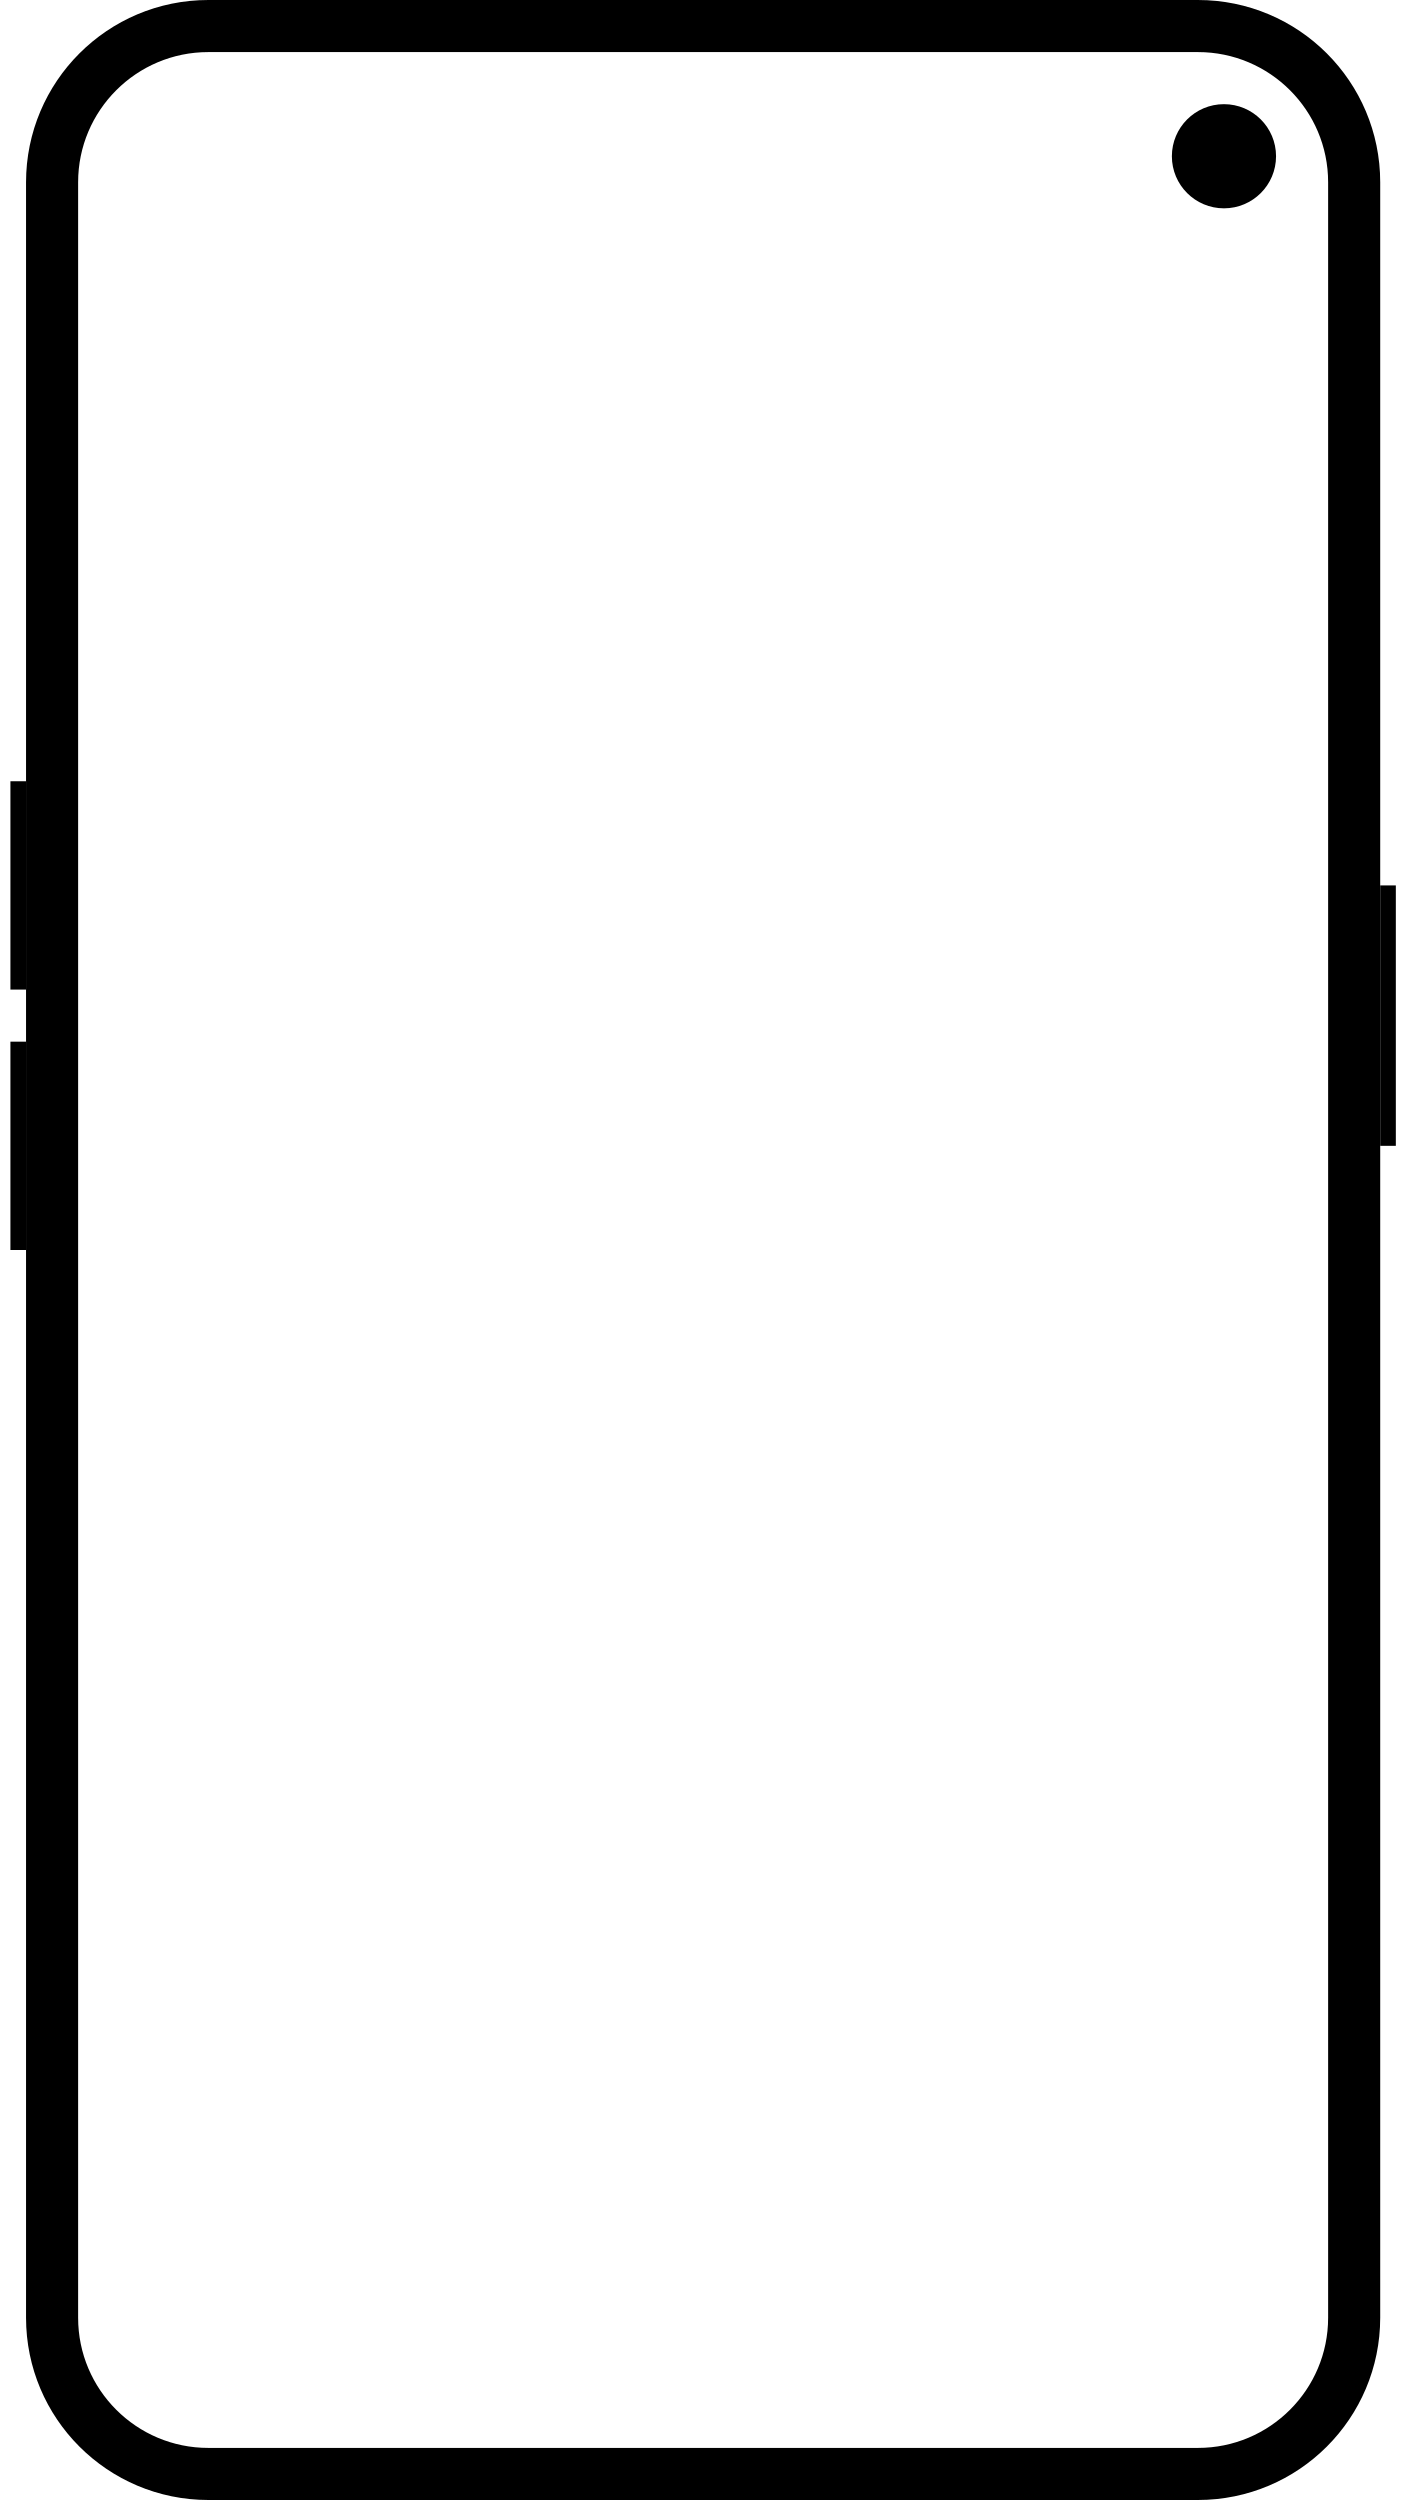
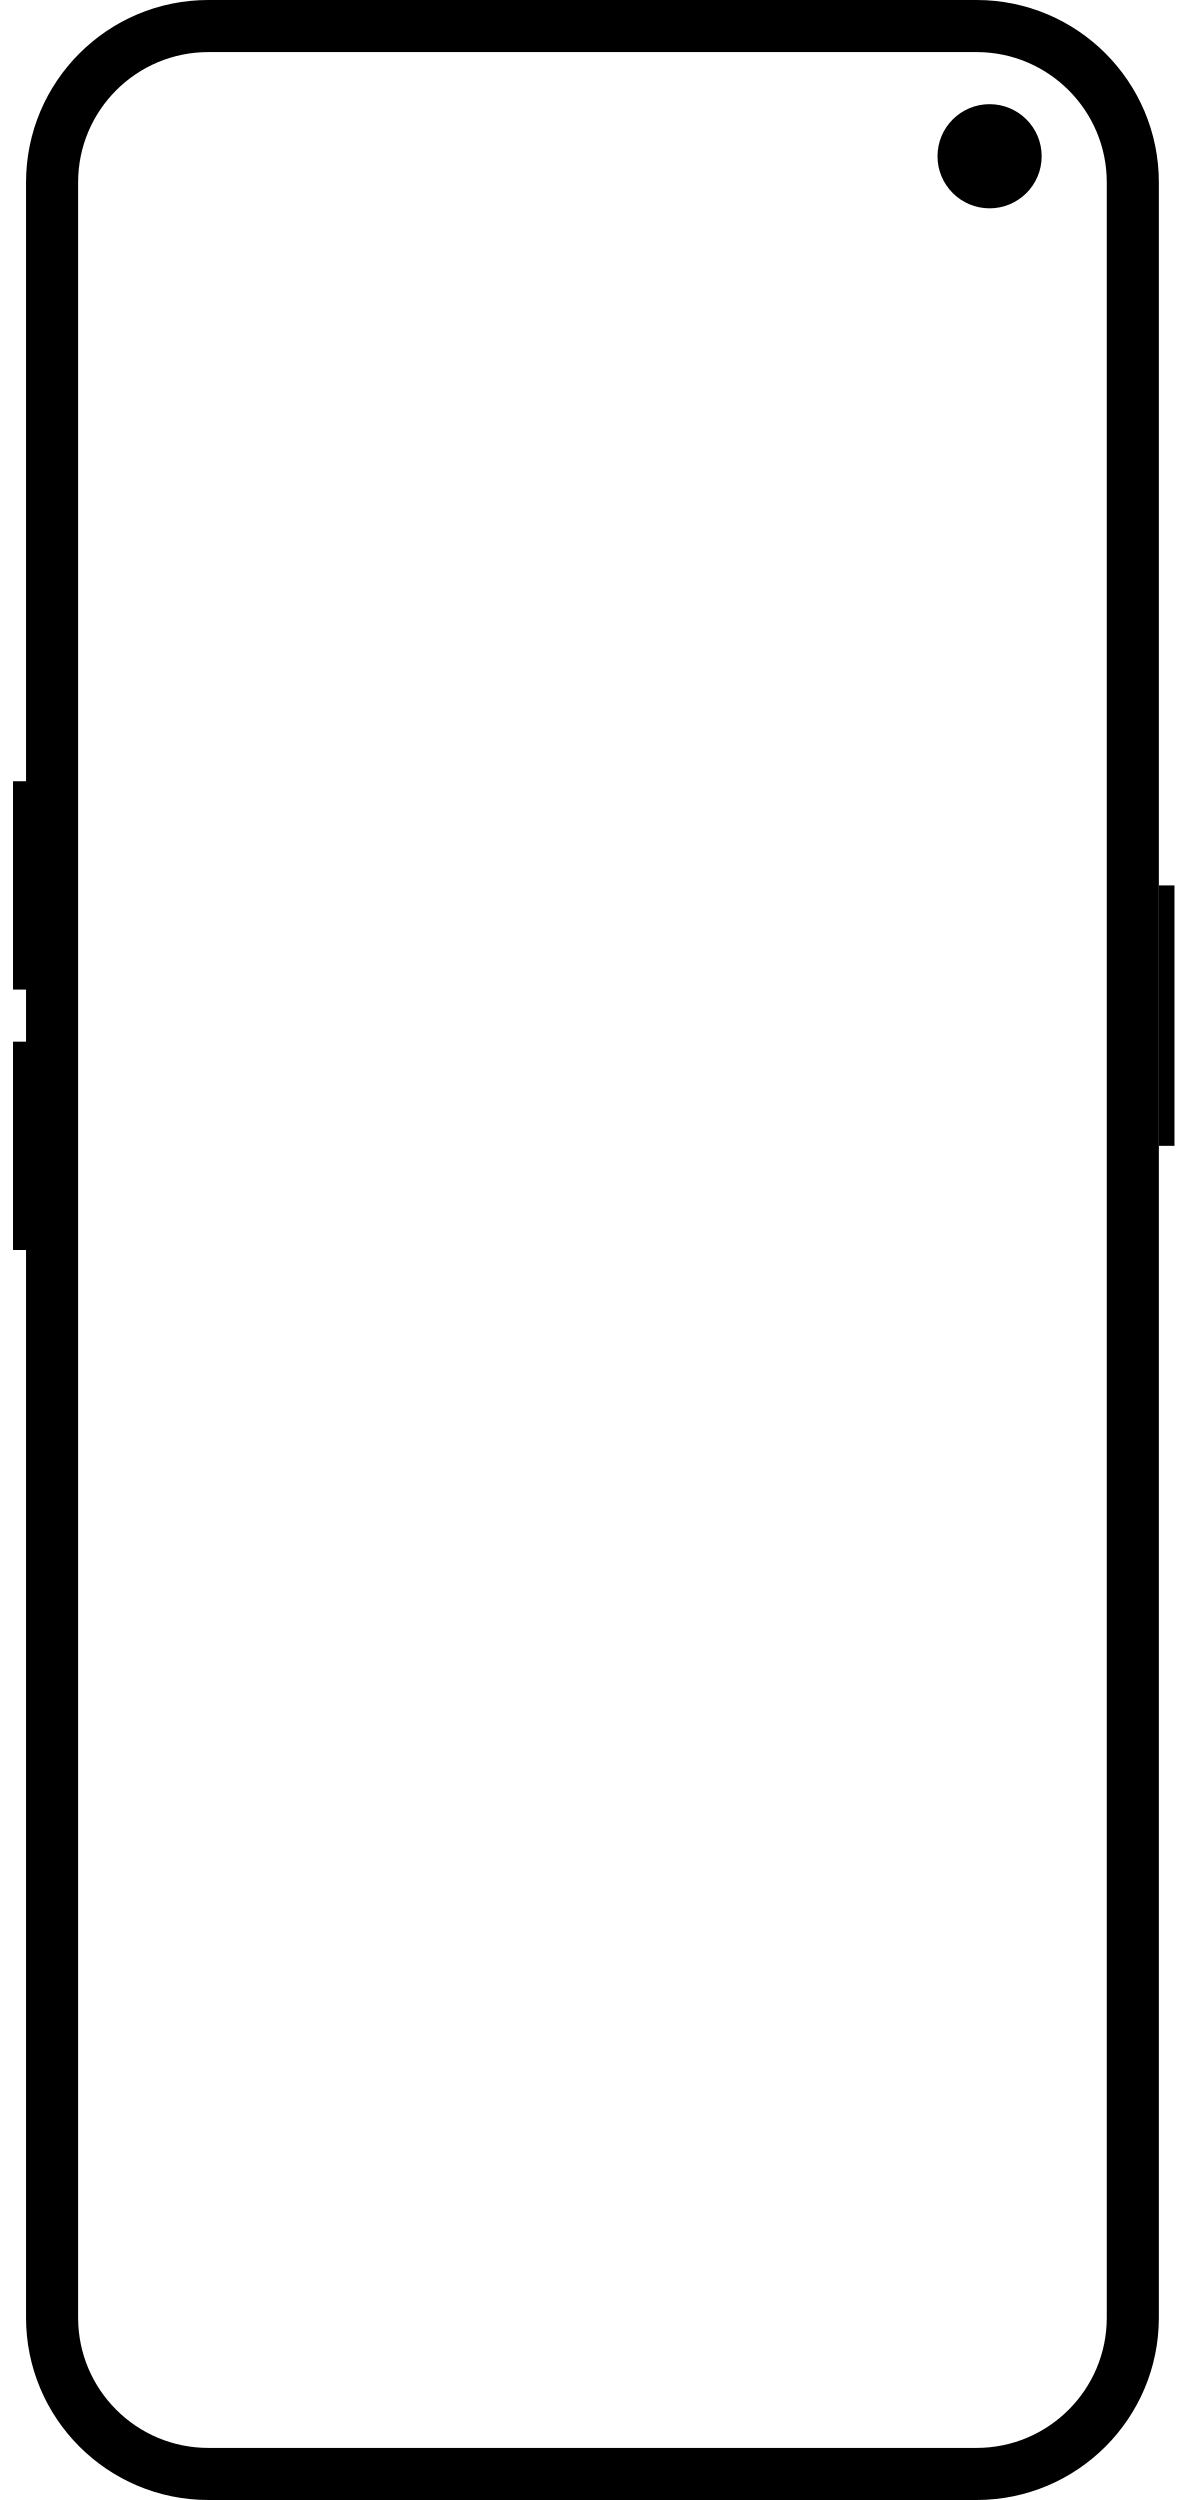
- <svg xmlns="http://www.w3.org/2000/svg" width="1080" height="1920" viewBox="0 0 1080 1920">
-   <rect id="outer-frame" x="40" y="20" width="1000" height="1880" rx="120" ry="120" fill="none" stroke="black" stroke-width="40" />
-   <rect id="inner-screen" x="60" y="40" width="960" height="1840" rx="100" ry="100" fill="transparent" />
-   <circle id="camera-notch" cx="940" cy="120" r="40" fill="black" />
-   <rect id="power-button" x="1060" y="680" width="12" height="200" rx="0" fill="black" />
-   <rect id="volume-up-button" x="8" y="600" width="12" height="160" rx="0" fill="black" />
-   <rect id="volume-down-button" x="8" y="800" width="12" height="160" rx="0" fill="black" />
+ <svg xmlns="http://www.w3.org/2000/svg" width="910" height="1920" viewBox="0 0 910 1920">
+   <rect id="outer-frame" x="40" y="20" width="830" height="1880" rx="120" ry="120" fill="none" stroke="black" stroke-width="40" />
+   <rect id="inner-screen" x="60" y="40" width="790" height="1840" rx="100" ry="100" fill="transparent" />
+   <circle id="camera-notch" cx="760" cy="120" r="40" fill="black" />
+   <rect id="power-button" x="890" y="680" width="12" height="200" rx="0" fill="black" />
+   <rect id="volume-up-button" x="10" y="600" width="12" height="160" rx="0" fill="black" />
+   <rect id="volume-down-button" x="10" y="800" width="12" height="160" rx="0" fill="black" />
</svg>
